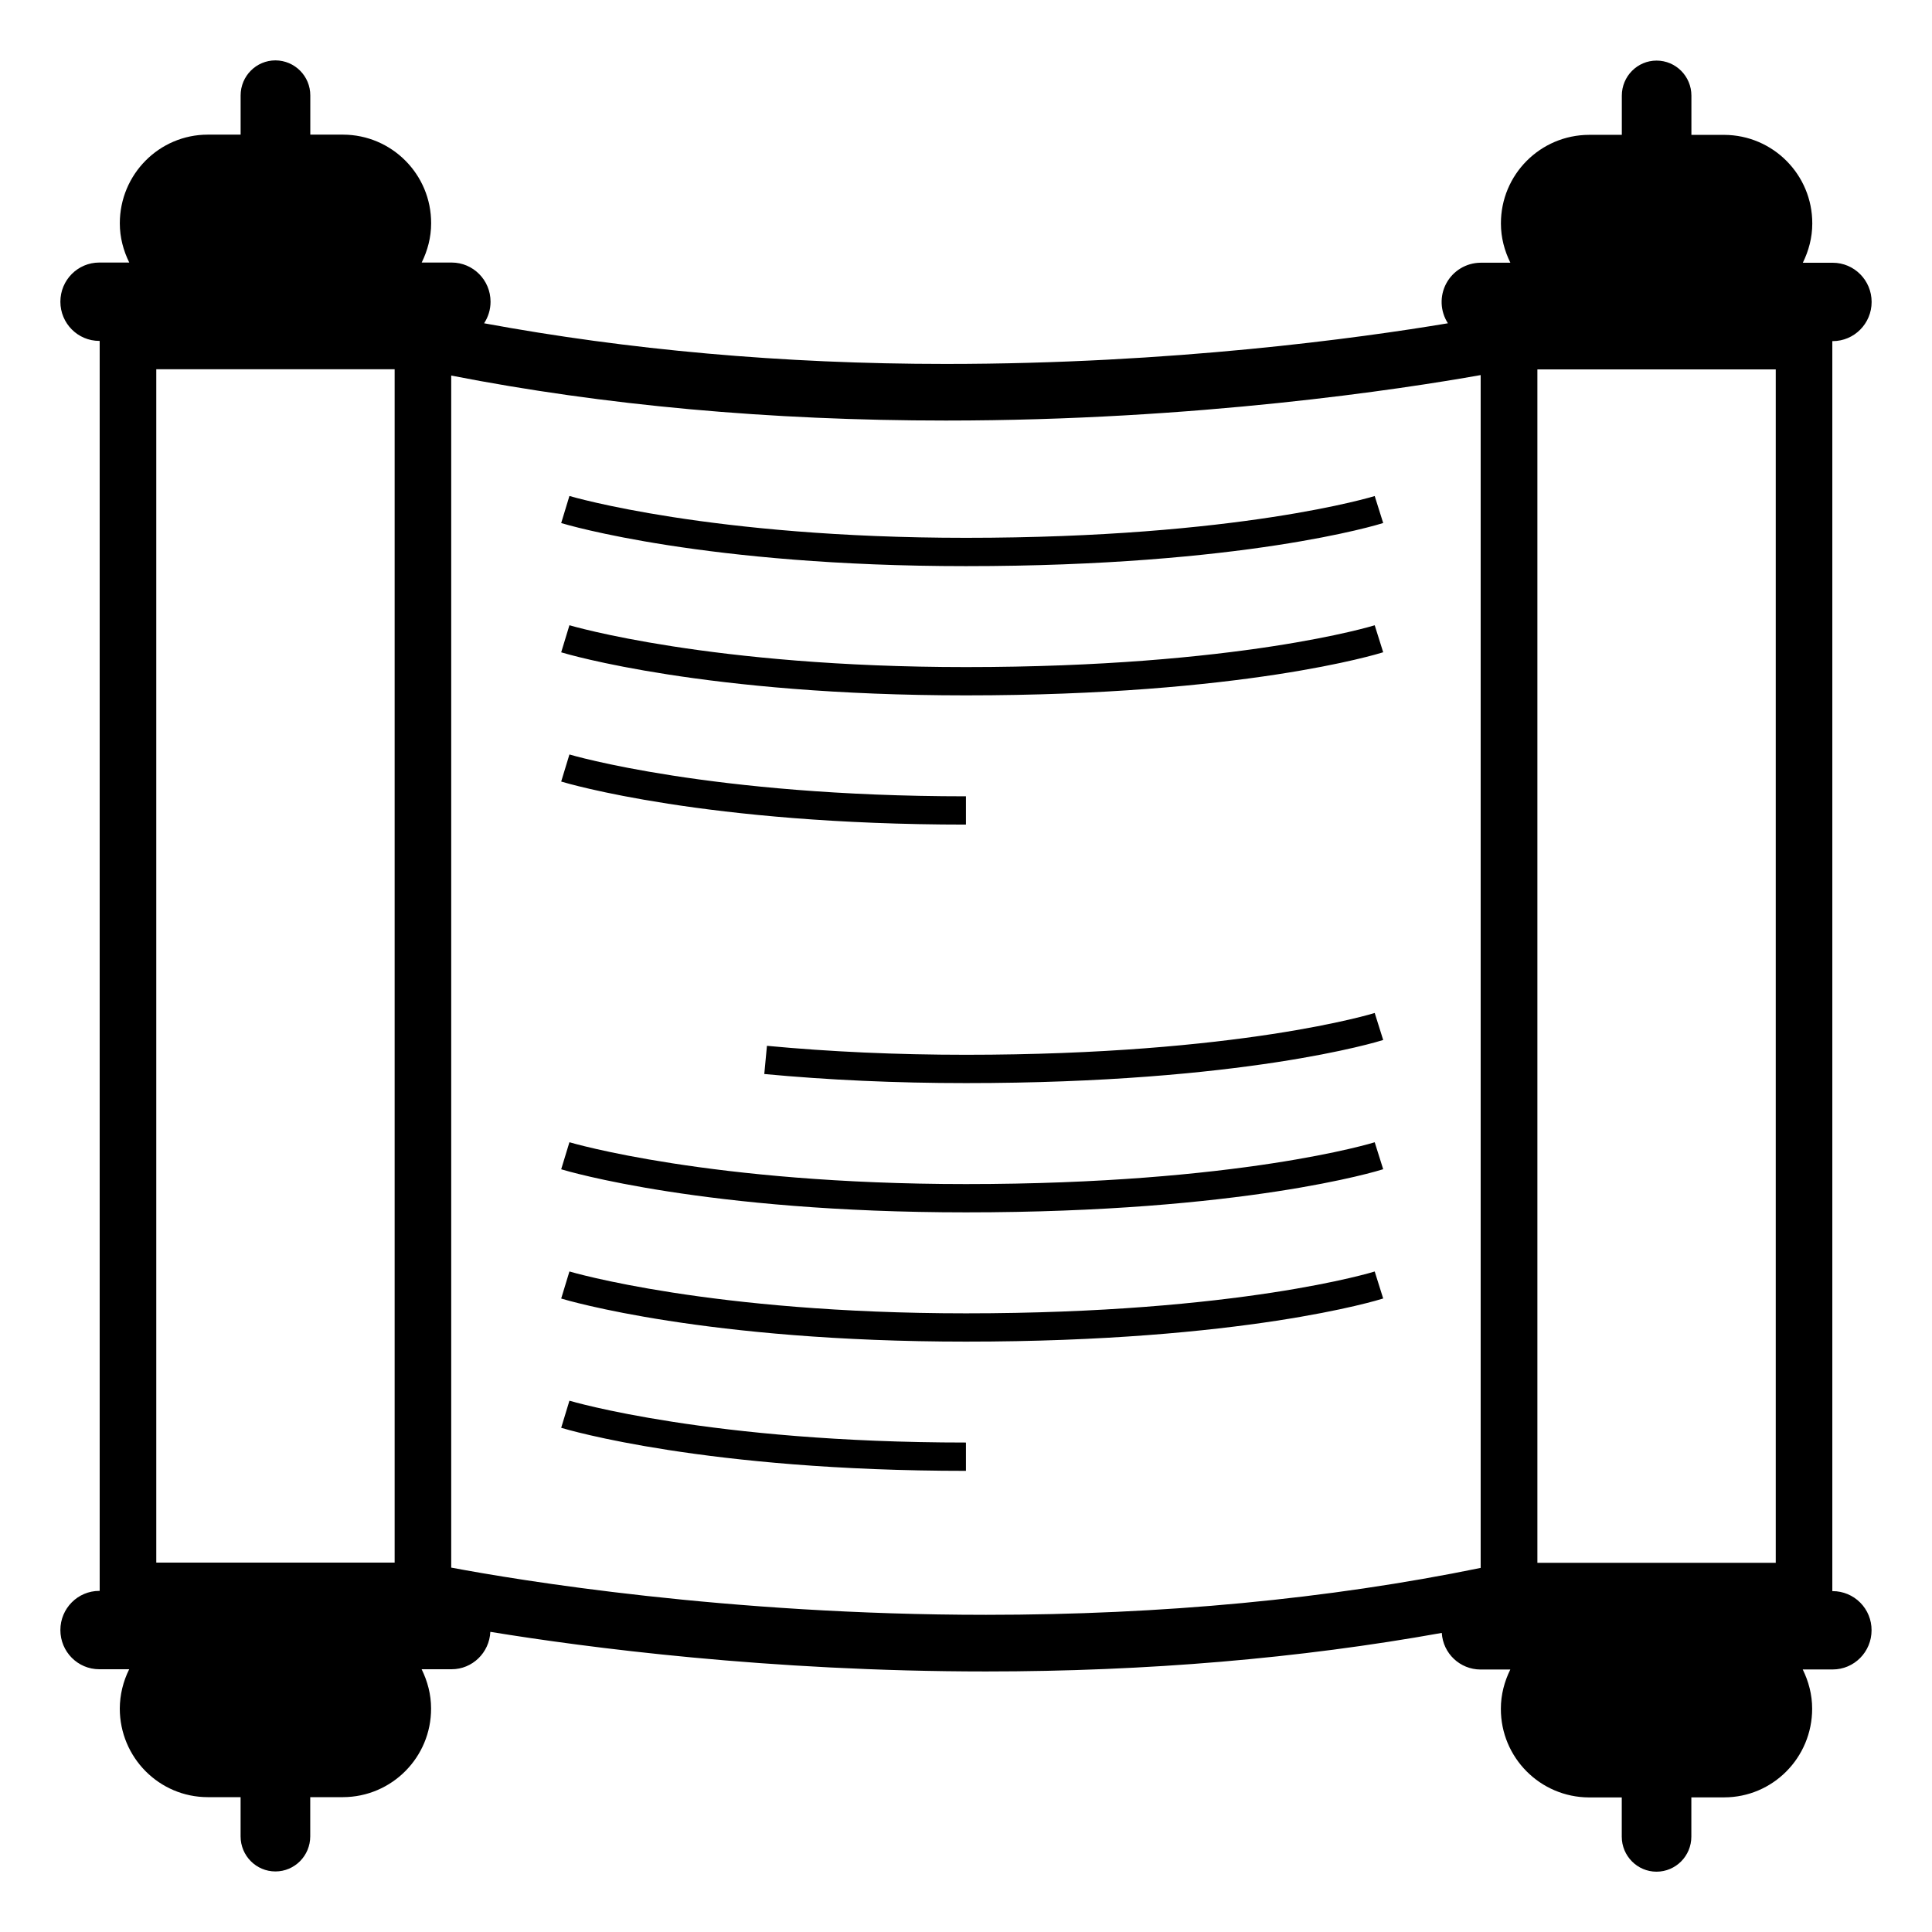
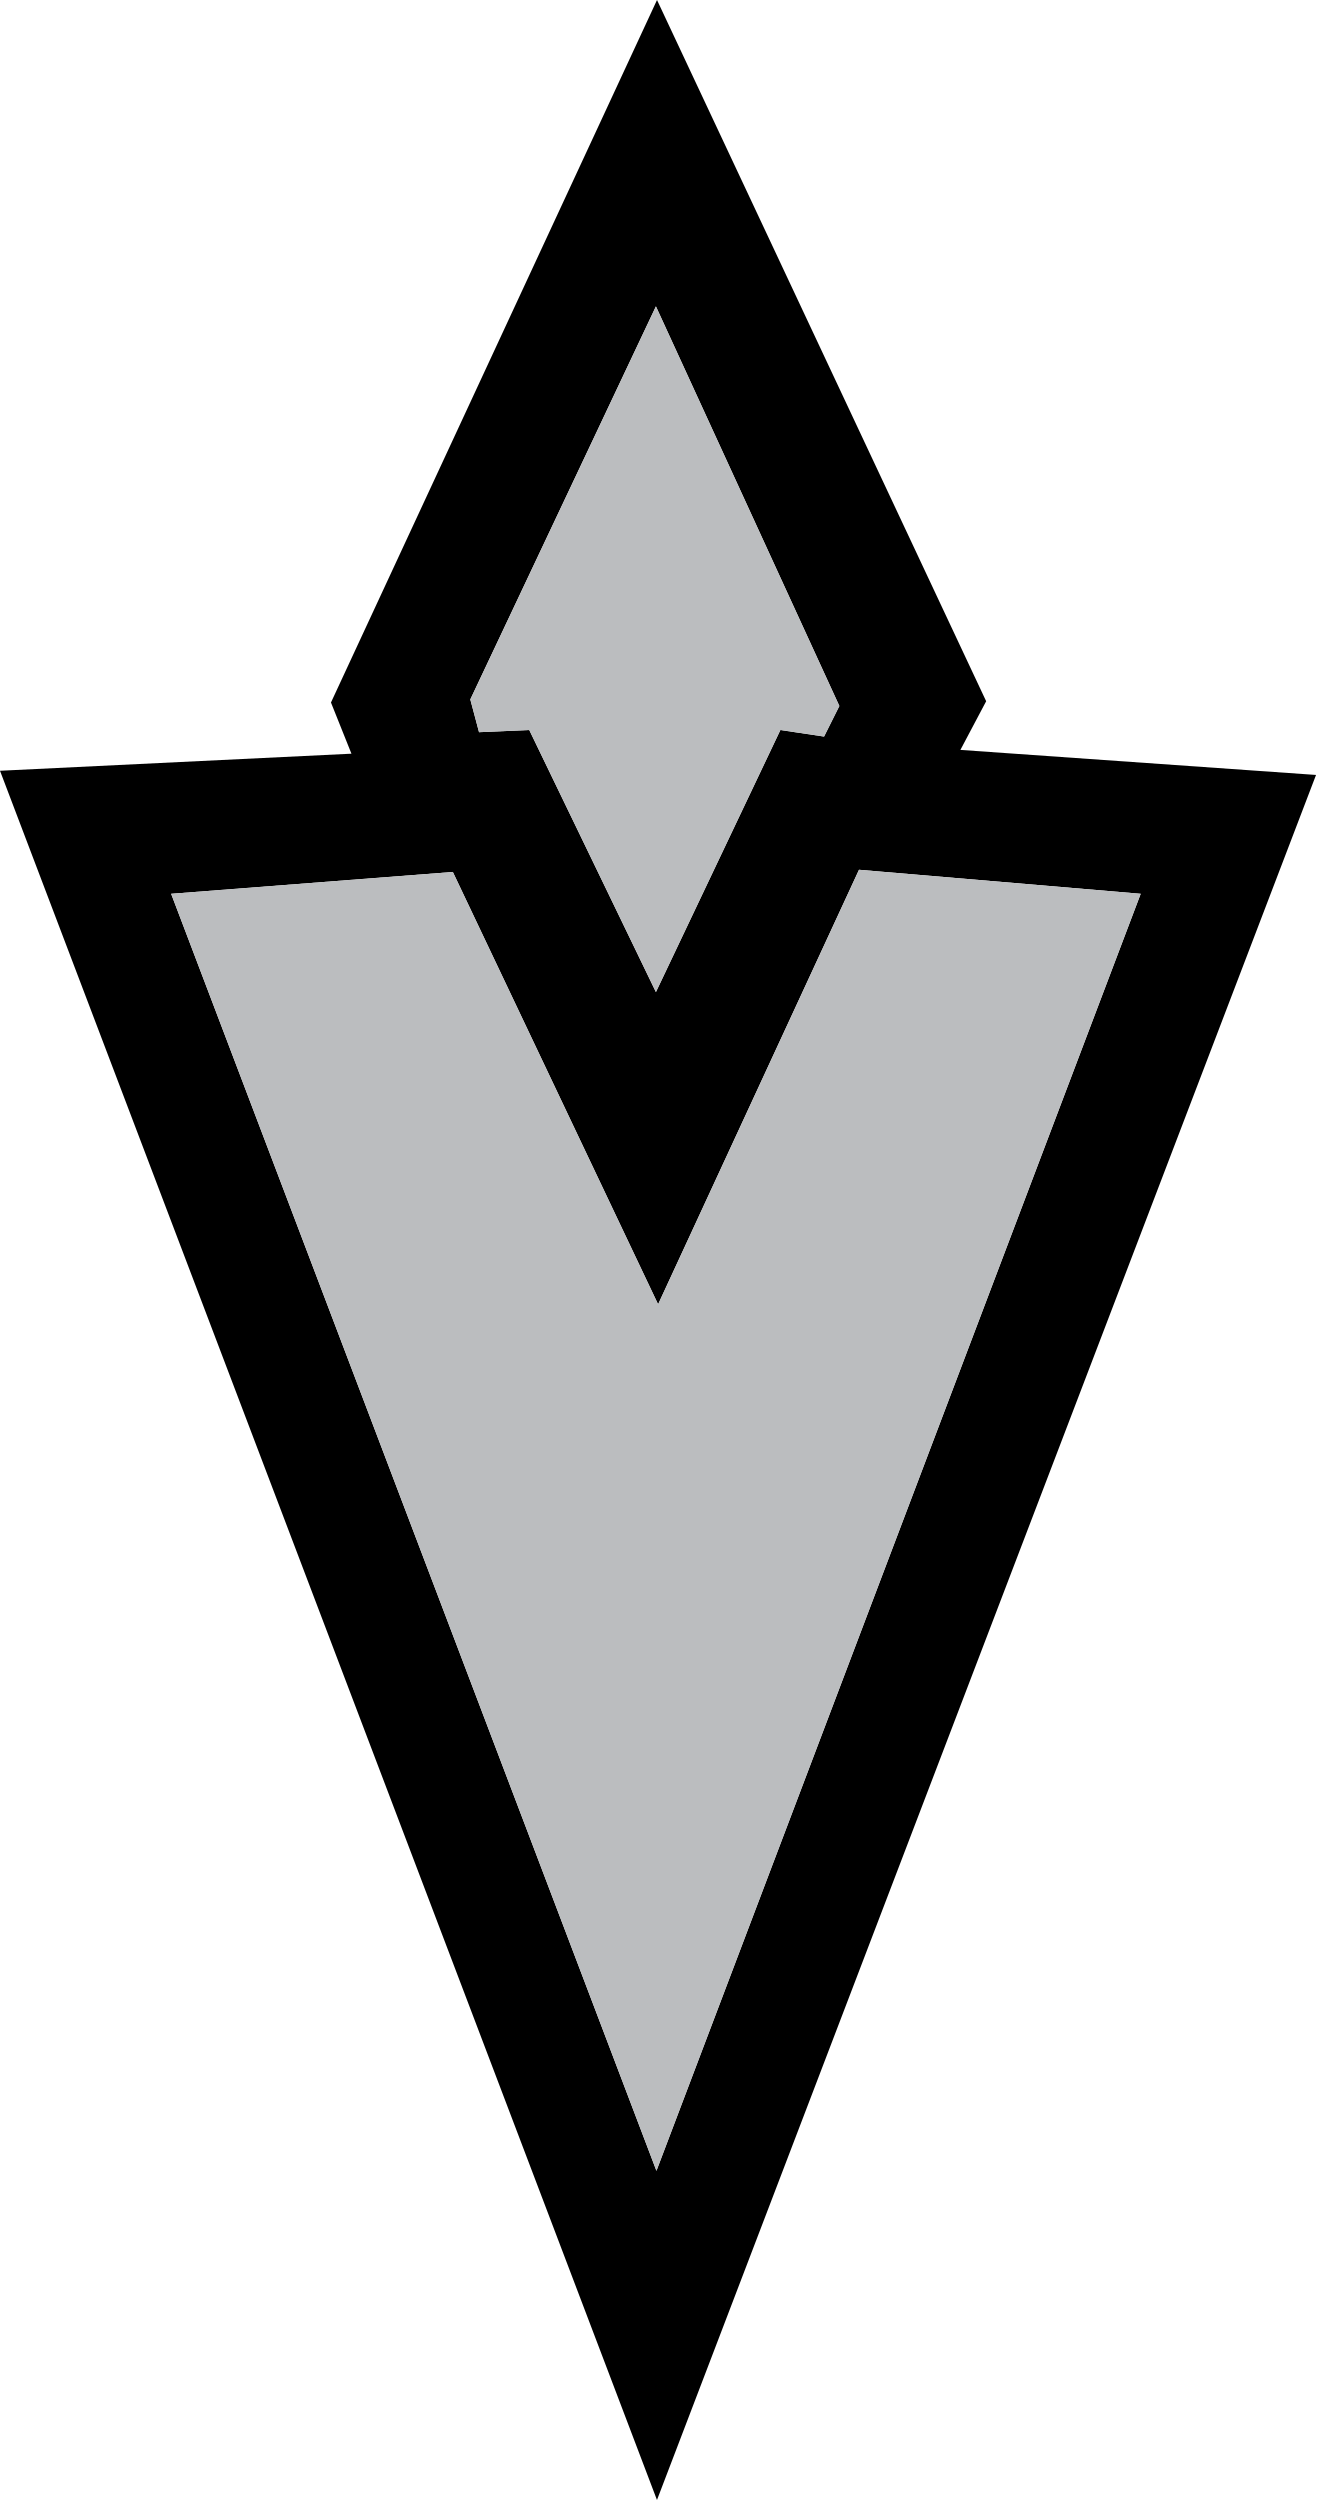
- <svg xmlns="http://www.w3.org/2000/svg" width="800px" height="800px" viewBox="0 0 64 64" aria-hidden="true" role="img" class="iconify iconify--emojione-monotone" preserveAspectRatio="xMidYMid meet">
-   <path d="M60.711 52.708h-.013V11.3h.013c.712 0 1.289-.581 1.289-1.298c0-.717-.577-1.298-1.289-1.298h-.99c.193-.393.313-.83.313-1.298a2.928 2.928 0 0 0-2.918-2.938H56.03v-1.3c0-.641-.517-1.161-1.154-1.161c-.635 0-1.151.52-1.151 1.161v1.299h-1.086a2.929 2.929 0 0 0-2.919 2.938c0 .469.119.905.313 1.298h-.99a1.3 1.3 0 0 0-1.079 2.006c-2.93.49-9.125 1.347-16.631 1.347c-5.428 0-10.548-.47-15.297-1.347c.135-.205.214-.45.214-.714c0-.718-.578-1.298-1.289-1.298h-.992c.194-.394.313-.831.313-1.299a2.927 2.927 0 0 0-2.917-2.938h-1.086V3.162A1.159 1.159 0 0 0 9.125 2c-.638 0-1.154.52-1.154 1.162V4.46H6.885c-1.611 0-2.916 1.315-2.916 2.938c0 .469.119.906.313 1.299h-.993C2.577 8.697 2 9.277 2 9.995c0 .716.577 1.298 1.289 1.298h.013V52.7h-.013C2.577 52.7 2 53.281 2 53.997c0 .719.577 1.299 1.289 1.299h.991a2.95 2.95 0 0 0-.312 1.299c0 1.623 1.305 2.938 2.916 2.938H7.97v1.299c0 .642.517 1.162 1.154 1.162c.637 0 1.153-.521 1.153-1.162v-1.299h1.084a2.928 2.928 0 0 0 2.919-2.938c0-.469-.119-.905-.313-1.299h.992c.69 0 1.252-.55 1.284-1.239c3.187.52 9.226 1.312 16.421 1.312c5.329 0 10.392-.432 15.097-1.277a1.289 1.289 0 0 0 1.28 1.213h.99c-.194.393-.313.83-.313 1.299a2.93 2.93 0 0 0 2.919 2.938h1.086v1.299c0 .641.517 1.161 1.151 1.161c.638 0 1.154-.521 1.154-1.161V59.54h1.086c1.611 0 2.916-1.315 2.916-2.938c0-.469-.119-.906-.312-1.299h.991c.712 0 1.289-.581 1.289-1.299a1.29 1.29 0 0 0-1.287-1.296m-9.783-.937V12.237h7.896V51.77h-7.896zm-37.856-.008H5.177V12.231h7.896v39.532zm1.875.166V12.441c5.062.989 10.567 1.49 16.385 1.49c8.328 0 15.122-1.045 17.717-1.506v39.514c-5.041 1.032-10.549 1.554-16.384 1.554c-8.597 0-15.513-1.15-17.718-1.564" fill="#000000" />
-   <path d="M31.998 17.816c-8.457 0-13.089-1.373-13.135-1.386l-.273.897c.192.058 4.795 1.427 13.408 1.427c9.195 0 13.639-1.37 13.822-1.428l-.281-.894c-.044.013-4.489 1.384-13.541 1.384" fill="#000000" />
-   <path d="M31.998 22.098c-8.457 0-13.089-1.373-13.135-1.386l-.273.897c.192.058 4.795 1.426 13.408 1.426c9.195 0 13.639-1.37 13.822-1.428l-.281-.894c-.044.014-4.489 1.385-13.541 1.385" fill="#000000" />
-   <path d="M31.998 26.379c-8.457 0-13.089-1.372-13.135-1.386l-.273.897c.192.058 4.795 1.426 13.408 1.426v-.937" fill="#000000" />
-   <path d="M31.998 34.941c-2.291 0-4.509-.1-6.592-.297l-.088.934c2.111.199 4.359.301 6.68.301c9.195 0 13.638-1.369 13.822-1.428l-.281-.895c-.044.015-4.489 1.385-13.541 1.385" fill="#000000" />
-   <path d="M31.998 39.224c-8.457 0-13.089-1.372-13.135-1.386l-.273.896c.192.059 4.795 1.427 13.408 1.427c9.195 0 13.639-1.37 13.822-1.429l-.281-.893c-.044.015-4.489 1.385-13.541 1.385" fill="#000000" />
-   <path d="M31.998 43.506c-8.457 0-13.089-1.373-13.135-1.387l-.273.897c.192.058 4.795 1.427 13.408 1.427c9.195 0 13.639-1.37 13.822-1.429l-.281-.894c-.044.015-4.489 1.386-13.541 1.386" fill="#000000" />
-   <path d="M18.59 47.298c.192.058 4.795 1.426 13.408 1.426v-.938c-8.457 0-13.089-1.372-13.135-1.386l-.273.898" fill="#000000" />
+ <svg xmlns="http://www.w3.org/2000/svg" width="100%" height="100%" viewBox="0 0 222 420" version="1.1" xml:space="preserve" style="fill-rule:evenodd;clip-rule:evenodd;stroke-linejoin:round;stroke-miterlimit:2;">
+   <g transform="matrix(1,0,0,1,-521.724,-2.84217e-13)">
+     <g transform="matrix(1,0,0,1,-142.782,0)">
+       <path d="M664.506,129.487L723.548,126.62L720.109,118.022L774.883,0L830.181,117.809L825.854,125.984L885.6,130.191L774.878,420L664.506,129.487ZM693.257,150.157L740.582,146.488L775.067,219.127L808.819,146.121L856.144,150.157L774.788,364.701L693.257,150.157ZM744.984,123.009L743.517,117.506L774.7,51.471L805.517,118.607L802.949,123.743L795.611,122.642L774.7,166.666L753.422,122.642L744.984,123.009Z" />
+     </g>
+     <g transform="matrix(1,0,0,1,-142.782,0)">
+       <path d="M693.257,150.157L740.582,146.488L775.067,219.127L808.819,146.121L856.144,150.157L774.788,364.701L693.257,150.157ZM744.984,123.009L743.517,117.506L774.7,51.471L805.517,118.607L802.949,123.743L795.611,122.642L774.7,166.666L753.422,122.642L744.984,123.009Z" style="fill:rgb(187,189,191);" />
+     </g>
+   </g>
</svg>
